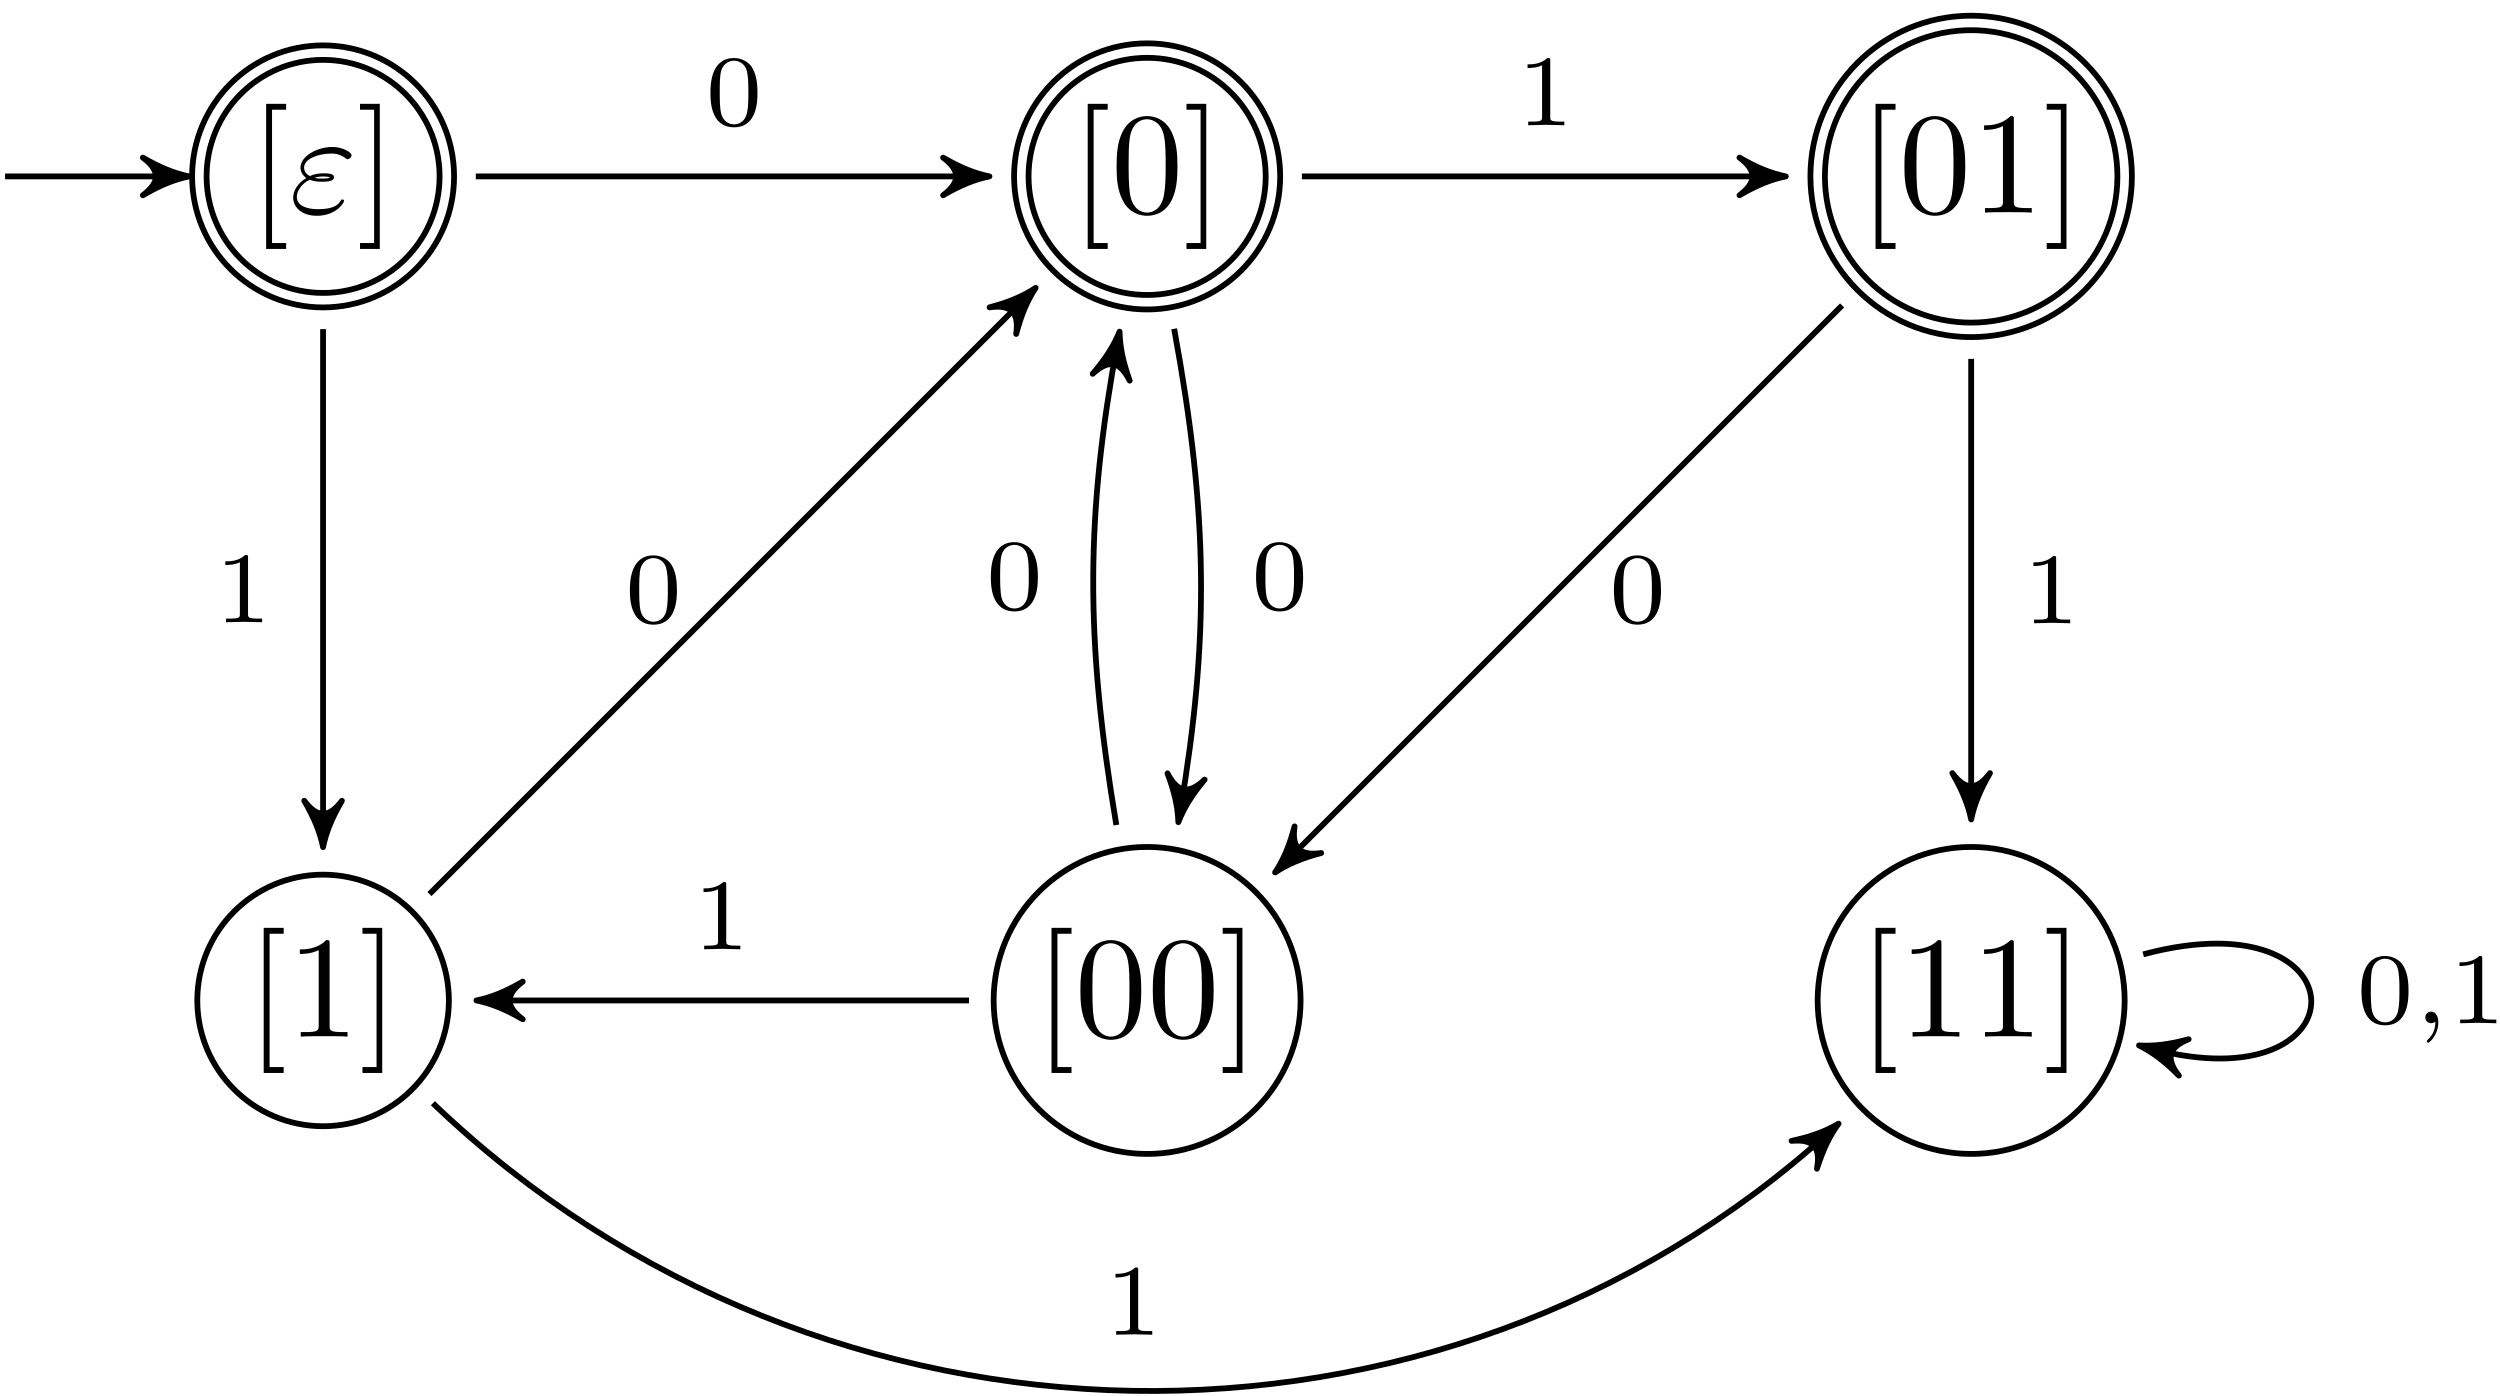
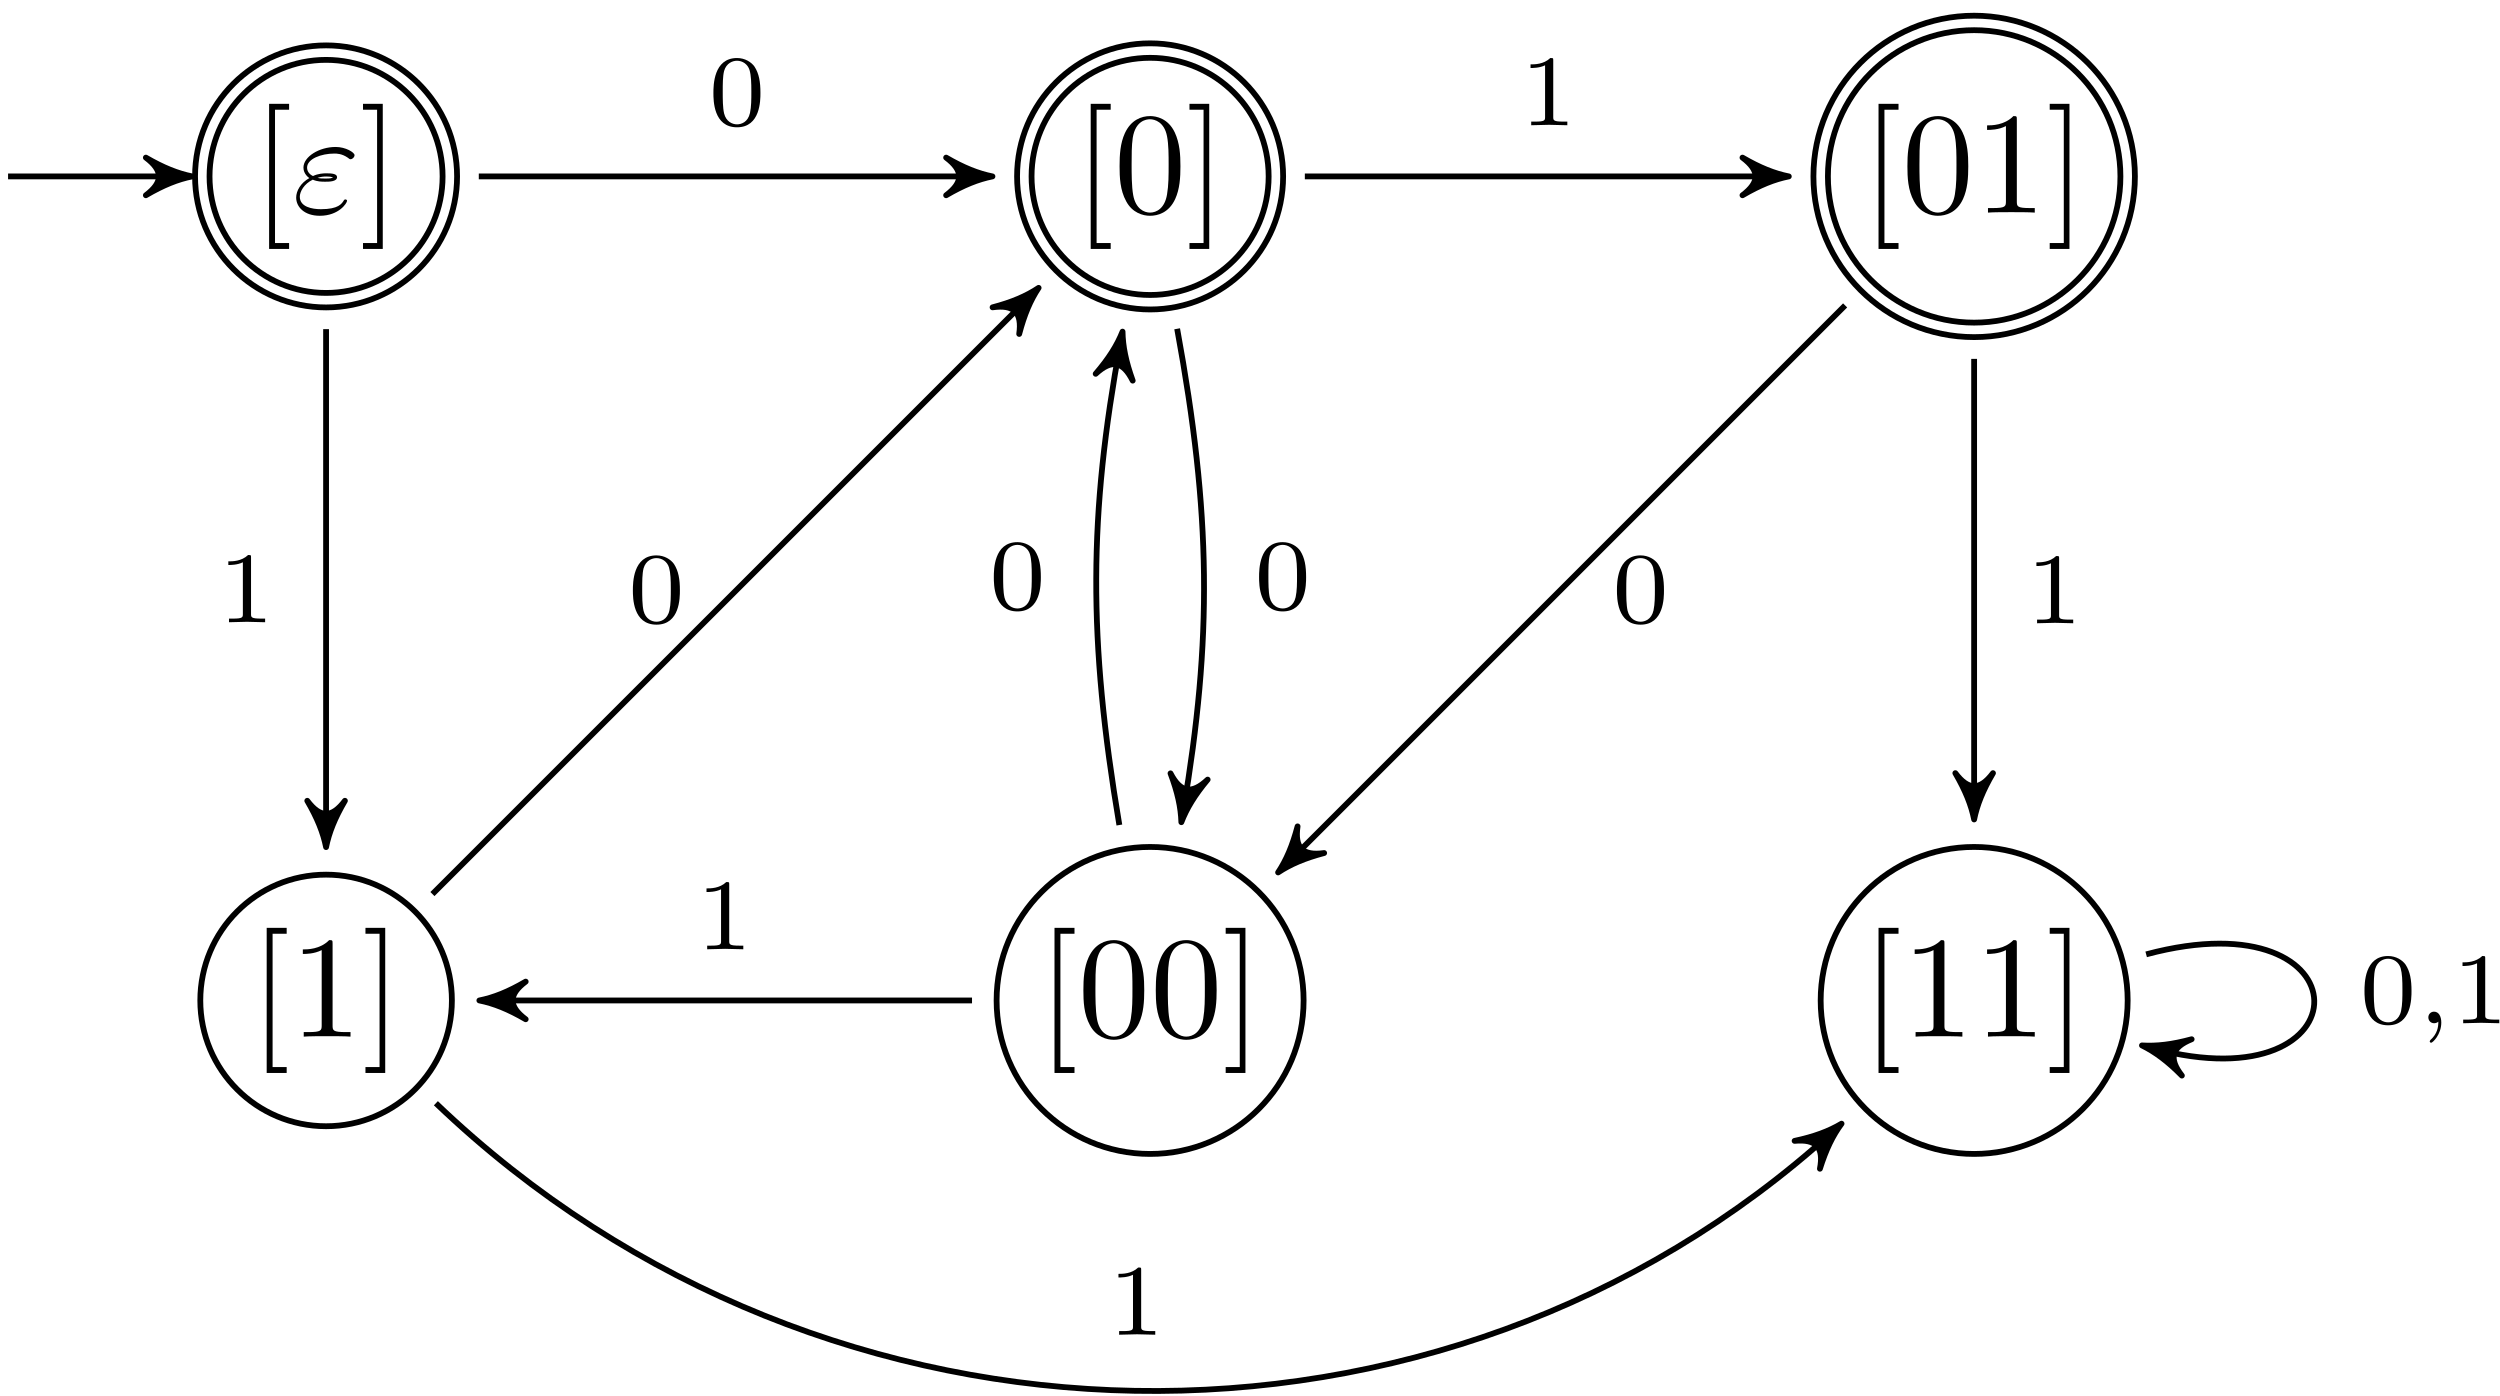
<svg xmlns="http://www.w3.org/2000/svg" xmlns:xlink="http://www.w3.org/1999/xlink" width="172pt" height="96pt" viewBox="0 0 172 96" version="1.1">
  <defs>
    <g>
      <symbol overflow="visible" id="glyph0-0">
        <path style="stroke:none;" d="" />
      </symbol>
      <symbol overflow="visible" id="glyph0-1">
        <path style="stroke:none;" d="M 2.547 2.5 L 2.547 2.094 L 1.578 2.094 L 1.578 -7.078 L 2.547 -7.078 L 2.547 -7.484 L 1.172 -7.484 L 1.172 2.5 Z M 2.547 2.5 " />
      </symbol>
      <symbol overflow="visible" id="glyph0-2">
        <path style="stroke:none;" d="M 1.578 -7.484 L 0.219 -7.484 L 0.219 -7.078 L 1.188 -7.078 L 1.188 2.094 L 0.219 2.094 L 0.219 2.5 L 1.578 2.5 Z M 1.578 -7.484 " />
      </symbol>
      <symbol overflow="visible" id="glyph0-3">
        <path style="stroke:none;" d="M 4.578 -3.188 C 4.578 -3.984 4.531 -4.781 4.188 -5.516 C 3.734 -6.484 2.906 -6.641 2.5 -6.641 C 1.891 -6.641 1.172 -6.375 0.75 -5.453 C 0.438 -4.766 0.391 -3.984 0.391 -3.188 C 0.391 -2.438 0.422 -1.547 0.844 -0.781 C 1.266 0.016 2 0.219 2.484 0.219 C 3.016 0.219 3.781 0.016 4.219 -0.938 C 4.531 -1.625 4.578 -2.406 4.578 -3.188 Z M 2.484 0 C 2.094 0 1.5 -0.25 1.328 -1.203 C 1.219 -1.797 1.219 -2.719 1.219 -3.312 C 1.219 -3.953 1.219 -4.609 1.297 -5.141 C 1.484 -6.328 2.234 -6.422 2.484 -6.422 C 2.812 -6.422 3.469 -6.234 3.656 -5.25 C 3.766 -4.688 3.766 -3.938 3.766 -3.312 C 3.766 -2.562 3.766 -1.891 3.656 -1.25 C 3.5 -0.297 2.938 0 2.484 0 Z M 2.484 0 " />
      </symbol>
      <symbol overflow="visible" id="glyph0-4">
        <path style="stroke:none;" d="M 2.938 -6.375 C 2.938 -6.625 2.938 -6.641 2.703 -6.641 C 2.078 -6 1.203 -6 0.891 -6 L 0.891 -5.688 C 1.094 -5.688 1.672 -5.688 2.188 -5.953 L 2.188 -0.781 C 2.188 -0.422 2.156 -0.312 1.266 -0.312 L 0.953 -0.312 L 0.953 0 C 1.297 -0.031 2.156 -0.031 2.562 -0.031 C 2.953 -0.031 3.828 -0.031 4.172 0 L 4.172 -0.312 L 3.859 -0.312 C 2.953 -0.312 2.938 -0.422 2.938 -0.781 Z M 2.938 -6.375 " />
      </symbol>
      <symbol overflow="visible" id="glyph1-0">
        <path style="stroke:none;" d="" />
      </symbol>
      <symbol overflow="visible" id="glyph1-1">
        <path style="stroke:none;" d="M 1.406 -2.266 C 1.734 -2.125 2.031 -2.125 2.266 -2.125 C 2.516 -2.125 3.078 -2.125 3.078 -2.438 C 3.078 -2.672 2.719 -2.703 2.344 -2.703 C 2.141 -2.703 1.781 -2.688 1.422 -2.516 C 1.188 -2.625 1.016 -2.828 1.016 -3.094 C 1.016 -3.703 2 -4.062 2.891 -4.062 C 3.047 -4.062 3.406 -4.062 3.812 -3.781 C 3.922 -3.703 3.938 -3.672 4 -3.672 C 4.141 -3.672 4.281 -3.812 4.281 -3.953 C 4.281 -4.141 3.672 -4.516 2.984 -4.516 C 1.844 -4.516 0.766 -3.844 0.766 -3.094 C 0.766 -2.656 1.125 -2.406 1.172 -2.375 C 0.578 -2.047 0.266 -1.5 0.266 -1.031 C 0.266 -0.391 0.828 0.219 1.891 0.219 C 3.203 0.219 3.766 -0.656 3.766 -0.812 C 3.766 -0.875 3.703 -0.906 3.656 -0.906 C 3.594 -0.906 3.562 -0.875 3.547 -0.844 C 3.406 -0.609 3.172 -0.234 1.969 -0.234 C 1.359 -0.234 0.516 -0.391 0.516 -1.094 C 0.516 -1.438 0.797 -1.969 1.406 -2.266 Z M 1.734 -2.391 C 1.969 -2.469 2.172 -2.484 2.344 -2.484 C 2.594 -2.484 2.625 -2.469 2.812 -2.422 C 2.656 -2.359 2.641 -2.344 2.266 -2.344 C 2.047 -2.344 1.922 -2.344 1.734 -2.391 Z M 1.734 -2.391 " />
      </symbol>
      <symbol overflow="visible" id="glyph2-0">
        <path style="stroke:none;" d="" />
      </symbol>
      <symbol overflow="visible" id="glyph2-1">
        <path style="stroke:none;" d="M 3.594 -2.219 C 3.594 -2.984 3.5 -3.547 3.188 -4.031 C 2.969 -4.344 2.531 -4.625 1.984 -4.625 C 0.359 -4.625 0.359 -2.719 0.359 -2.219 C 0.359 -1.719 0.359 0.141 1.984 0.141 C 3.594 0.141 3.594 -1.719 3.594 -2.219 Z M 1.984 -0.062 C 1.656 -0.062 1.234 -0.25 1.094 -0.812 C 1 -1.219 1 -1.797 1 -2.312 C 1 -2.828 1 -3.359 1.094 -3.734 C 1.25 -4.281 1.688 -4.438 1.984 -4.438 C 2.359 -4.438 2.719 -4.203 2.844 -3.797 C 2.953 -3.422 2.969 -2.922 2.969 -2.312 C 2.969 -1.797 2.969 -1.281 2.875 -0.844 C 2.734 -0.203 2.266 -0.062 1.984 -0.062 Z M 1.984 -0.062 " />
      </symbol>
      <symbol overflow="visible" id="glyph2-2">
        <path style="stroke:none;" d="M 2.328 -4.438 C 2.328 -4.625 2.328 -4.625 2.125 -4.625 C 1.672 -4.188 1.047 -4.188 0.766 -4.188 L 0.766 -3.938 C 0.922 -3.938 1.391 -3.938 1.766 -4.125 L 1.766 -0.578 C 1.766 -0.344 1.766 -0.25 1.078 -0.25 L 0.812 -0.25 L 0.812 0 C 0.938 0 1.797 -0.031 2.047 -0.031 C 2.266 -0.031 3.141 0 3.297 0 L 3.297 -0.25 L 3.031 -0.25 C 2.328 -0.25 2.328 -0.344 2.328 -0.578 Z M 2.328 -4.438 " />
      </symbol>
      <symbol overflow="visible" id="glyph3-0">
        <path style="stroke:none;" d="" />
      </symbol>
      <symbol overflow="visible" id="glyph3-1">
        <path style="stroke:none;" d="M 1.469 -0.109 C 1.469 0.266 1.406 0.719 0.922 1.156 C 0.906 1.188 0.875 1.219 0.875 1.25 C 0.875 1.297 0.938 1.344 0.969 1.344 C 1.078 1.344 1.672 0.781 1.672 -0.047 C 1.672 -0.469 1.5 -0.797 1.172 -0.797 C 0.953 -0.797 0.781 -0.625 0.781 -0.406 C 0.781 -0.188 0.938 0 1.188 0 C 1.359 0 1.469 -0.109 1.469 -0.109 Z M 1.469 -0.109 " />
      </symbol>
    </g>
  </defs>
  <g id="surface1">
-     <path style="fill:none;stroke-width:1.395;stroke-linecap:butt;stroke-linejoin:miter;stroke:rgb(0%,0%,0%);stroke-opacity:1;stroke-miterlimit:10;" d="M 8.514 0 C 8.514 4.703 4.702 8.516 -0.001 8.516 C -4.701 8.516 -8.513 4.703 -8.513 0 C -8.513 -4.703 -4.701 -8.515 -0.001 -8.515 C 4.702 -8.515 8.514 -4.703 8.514 0 Z M 8.514 0 " transform="matrix(1,0,0,-1,22.228,12.137)" />
-     <path style="fill:none;stroke-width:0.598;stroke-linecap:butt;stroke-linejoin:miter;stroke:rgb(100%,100%,100%);stroke-opacity:1;stroke-miterlimit:10;" d="M 8.514 0 C 8.514 4.703 4.702 8.516 -0.001 8.516 C -4.701 8.516 -8.513 4.703 -8.513 0 C -8.513 -4.703 -4.701 -8.515 -0.001 -8.515 C 4.702 -8.515 8.514 -4.703 8.514 0 Z M 8.514 0 " transform="matrix(1,0,0,-1,22.228,12.137)" />
+     <path style="fill:none;stroke-width:1.395;stroke-linecap:butt;stroke-linejoin:miter;stroke:rgb(0%,0%,0%);stroke-opacity:1;stroke-miterlimit:10;" d="M 8.515 0 C 8.515 4.703 4.703 8.516 -0 8.516 C -4.704 8.516 -8.516 4.703 -8.516 0 C -8.516 -4.703 -4.704 -8.515 -0 -8.515 C 4.703 -8.515 8.515 -4.703 8.515 0 Z M 8.515 0 " transform="matrix(1,0,0,-1,22.434,12.137)" />
+     <path style="fill:none;stroke-width:0.598;stroke-linecap:butt;stroke-linejoin:miter;stroke:rgb(100%,100%,100%);stroke-opacity:1;stroke-miterlimit:10;" d="M 8.515 0 C 8.515 4.703 4.703 8.516 -0 8.516 C -4.704 8.516 -8.516 4.703 -8.516 0 C -8.516 -4.703 -4.704 -8.515 -0 -8.515 C 4.703 -8.515 8.515 -4.703 8.515 0 Z M 8.515 0 " transform="matrix(1,0,0,-1,22.434,12.137)" />
    <g style="fill:rgb(0%,0%,0%);fill-opacity:1;">
-       <use xlink:href="#glyph0-1" x="17.138" y="14.627" />
+       <use xlink:href="#glyph0-1" x="17.343" y="14.627" />
    </g>
    <g style="fill:rgb(0%,0%,0%);fill-opacity:1;">
-       <use xlink:href="#glyph1-1" x="19.905" y="14.627" />
+       <use xlink:href="#glyph1-1" x="20.111" y="14.627" />
    </g>
    <g style="fill:rgb(0%,0%,0%);fill-opacity:1;">
-       <use xlink:href="#glyph0-2" x="24.551" y="14.627" />
+       <use xlink:href="#glyph0-2" x="24.756" y="14.627" />
    </g>
-     <path style="fill:none;stroke-width:0.399;stroke-linecap:butt;stroke-linejoin:miter;stroke:rgb(0%,0%,0%);stroke-opacity:1;stroke-miterlimit:10;" d="M -21.88 0 L -10.009 0 " transform="matrix(1,0,0,-1,22.228,12.137)" />
-     <path style="fill-rule:nonzero;fill:rgb(0%,0%,0%);fill-opacity:1;stroke-width:0.399;stroke-linecap:butt;stroke-linejoin:round;stroke:rgb(0%,0%,0%);stroke-opacity:1;stroke-miterlimit:10;" d="M 0.797 0 C -0.2 0.2 -1.196 0.598 -2.391 1.293 C -1.196 0.399 -1.196 -0.398 -2.391 -1.297 C -1.196 -0.597 -0.2 -0.199 0.797 0 Z M 0.797 0 " transform="matrix(1,0,0,-1,12.21904,12.137)" />
-     <path style="fill:none;stroke-width:1.395;stroke-linecap:butt;stroke-linejoin:miter;stroke:rgb(0%,0%,0%);stroke-opacity:1;stroke-miterlimit:10;" d="M 65.35 0 C 65.35 4.782 61.475 8.657 56.694 8.657 C 51.913 8.657 48.038 4.782 48.038 0 C 48.038 -4.781 51.913 -8.656 56.694 -8.656 C 61.475 -8.656 65.35 -4.781 65.35 0 Z M 65.35 0 " transform="matrix(1,0,0,-1,22.228,12.137)" />
-     <path style="fill:none;stroke-width:0.598;stroke-linecap:butt;stroke-linejoin:miter;stroke:rgb(100%,100%,100%);stroke-opacity:1;stroke-miterlimit:10;" d="M 65.35 0 C 65.35 4.782 61.475 8.657 56.694 8.657 C 51.913 8.657 48.038 4.782 48.038 0 C 48.038 -4.781 51.913 -8.656 56.694 -8.656 C 61.475 -8.656 65.35 -4.781 65.35 0 Z M 65.35 0 " transform="matrix(1,0,0,-1,22.228,12.137)" />
+     <path style="fill:none;stroke-width:0.399;stroke-linecap:butt;stroke-linejoin:miter;stroke:rgb(0%,0%,0%);stroke-opacity:1;stroke-miterlimit:10;" d="M -21.879 0 L -10.008 0 " transform="matrix(1,0,0,-1,22.434,12.137)" />
+     <path style="fill-rule:nonzero;fill:rgb(0%,0%,0%);fill-opacity:1;stroke-width:0.399;stroke-linecap:butt;stroke-linejoin:round;stroke:rgb(0%,0%,0%);stroke-opacity:1;stroke-miterlimit:10;" d="M 0.798 0 C -0.198 0.2 -1.195 0.598 -2.39 1.293 C -1.195 0.399 -1.195 -0.398 -2.39 -1.297 C -1.195 -0.597 -0.198 -0.199 0.798 0 Z M 0.798 0 " transform="matrix(1,0,0,-1,12.42504,12.137)" />
+     <path style="fill:none;stroke-width:1.395;stroke-linecap:butt;stroke-linejoin:miter;stroke:rgb(0%,0%,0%);stroke-opacity:1;stroke-miterlimit:10;" d="M 65.347 0 C 65.347 4.782 61.472 8.657 56.695 8.657 C 51.914 8.657 48.039 4.782 48.039 0 C 48.039 -4.781 51.914 -8.656 56.695 -8.656 C 61.472 -8.656 65.347 -4.781 65.347 0 Z M 65.347 0 " transform="matrix(1,0,0,-1,22.434,12.137)" />
+     <path style="fill:none;stroke-width:0.598;stroke-linecap:butt;stroke-linejoin:miter;stroke:rgb(100%,100%,100%);stroke-opacity:1;stroke-miterlimit:10;" d="M 65.347 0 C 65.347 4.782 61.472 8.657 56.695 8.657 C 51.914 8.657 48.039 4.782 48.039 0 C 48.039 -4.781 51.914 -8.656 56.695 -8.656 C 61.472 -8.656 65.347 -4.781 65.347 0 Z M 65.347 0 " transform="matrix(1,0,0,-1,22.434,12.137)" />
    <g style="fill:rgb(0%,0%,0%);fill-opacity:1;">
-       <use xlink:href="#glyph0-1" x="73.663" y="14.627" />
-       <use xlink:href="#glyph0-3" x="76.431" y="14.627" />
-       <use xlink:href="#glyph0-2" x="81.412" y="14.627" />
+       <use xlink:href="#glyph0-1" x="73.868" y="14.627" />
+       <use xlink:href="#glyph0-3" x="76.636" y="14.627" />
+       <use xlink:href="#glyph0-2" x="81.617" y="14.627" />
    </g>
-     <path style="fill:none;stroke-width:0.399;stroke-linecap:butt;stroke-linejoin:miter;stroke:rgb(0%,0%,0%);stroke-opacity:1;stroke-miterlimit:10;" d="M 8.655 -56.695 C 8.655 -51.914 4.78 -48.039 -0.001 -48.039 C -4.779 -48.039 -8.654 -51.914 -8.654 -56.695 C -8.654 -61.472 -4.779 -65.347 -0.001 -65.347 C 4.78 -65.347 8.655 -61.472 8.655 -56.695 Z M 8.655 -56.695 " transform="matrix(1,0,0,-1,22.228,12.137)" />
+     <path style="fill:none;stroke-width:0.399;stroke-linecap:butt;stroke-linejoin:miter;stroke:rgb(0%,0%,0%);stroke-opacity:1;stroke-miterlimit:10;" d="M 8.656 -56.695 C 8.656 -51.914 4.781 -48.039 -0 -48.039 C -4.782 -48.039 -8.653 -51.914 -8.653 -56.695 C -8.653 -61.472 -4.782 -65.347 -0 -65.347 C 4.781 -65.347 8.656 -61.472 8.656 -56.695 Z M 8.656 -56.695 " transform="matrix(1,0,0,-1,22.434,12.137)" />
    <g style="fill:rgb(0%,0%,0%);fill-opacity:1;">
-       <use xlink:href="#glyph0-1" x="16.97" y="71.32" />
-       <use xlink:href="#glyph0-4" x="19.738" y="71.32" />
-       <use xlink:href="#glyph0-2" x="24.719" y="71.32" />
+       <use xlink:href="#glyph0-1" x="17.176" y="71.32" />
+       <use xlink:href="#glyph0-4" x="19.944" y="71.32" />
+       <use xlink:href="#glyph0-2" x="24.925" y="71.32" />
    </g>
-     <path style="fill:none;stroke-width:1.395;stroke-linecap:butt;stroke-linejoin:miter;stroke:rgb(0%,0%,0%);stroke-opacity:1;stroke-miterlimit:10;" d="M 123.948 0 C 123.948 5.832 119.221 10.559 113.389 10.559 C 107.553 10.559 102.827 5.832 102.827 0 C 102.827 -5.832 107.553 -10.558 113.389 -10.558 C 119.221 -10.558 123.948 -5.832 123.948 0 Z M 123.948 0 " transform="matrix(1,0,0,-1,22.228,12.137)" />
-     <path style="fill:none;stroke-width:0.598;stroke-linecap:butt;stroke-linejoin:miter;stroke:rgb(100%,100%,100%);stroke-opacity:1;stroke-miterlimit:10;" d="M 123.948 0 C 123.948 5.832 119.221 10.559 113.389 10.559 C 107.553 10.559 102.827 5.832 102.827 0 C 102.827 -5.832 107.553 -10.558 113.389 -10.558 C 119.221 -10.558 123.948 -5.832 123.948 0 Z M 123.948 0 " transform="matrix(1,0,0,-1,22.228,12.137)" />
+     <path style="fill:none;stroke-width:1.395;stroke-linecap:butt;stroke-linejoin:miter;stroke:rgb(0%,0%,0%);stroke-opacity:1;stroke-miterlimit:10;" d="M 123.949 0 C 123.949 5.832 119.218 10.559 113.386 10.559 C 107.554 10.559 102.828 5.832 102.828 0 C 102.828 -5.832 107.554 -10.558 113.386 -10.558 C 119.218 -10.558 123.949 -5.832 123.949 0 Z M 123.949 0 " transform="matrix(1,0,0,-1,22.434,12.137)" />
+     <path style="fill:none;stroke-width:0.598;stroke-linecap:butt;stroke-linejoin:miter;stroke:rgb(100%,100%,100%);stroke-opacity:1;stroke-miterlimit:10;" d="M 123.949 0 C 123.949 5.832 119.218 10.559 113.386 10.559 C 107.554 10.559 102.828 5.832 102.828 0 C 102.828 -5.832 107.554 -10.558 113.386 -10.558 C 119.218 -10.558 123.949 -5.832 123.949 0 Z M 123.949 0 " transform="matrix(1,0,0,-1,22.434,12.137)" />
    <g style="fill:rgb(0%,0%,0%);fill-opacity:1;">
-       <use xlink:href="#glyph0-1" x="127.865" y="14.627" />
-       <use xlink:href="#glyph0-3" x="130.633" y="14.627" />
-       <use xlink:href="#glyph0-4" x="135.614" y="14.627" />
-       <use xlink:href="#glyph0-2" x="140.595" y="14.627" />
+       <use xlink:href="#glyph0-1" x="128.071" y="14.627" />
+       <use xlink:href="#glyph0-3" x="130.839" y="14.627" />
+       <use xlink:href="#glyph0-4" x="135.82" y="14.627" />
+       <use xlink:href="#glyph0-2" x="140.801" y="14.627" />
    </g>
-     <path style="fill:none;stroke-width:0.399;stroke-linecap:butt;stroke-linejoin:miter;stroke:rgb(0%,0%,0%);stroke-opacity:1;stroke-miterlimit:10;" d="M 67.252 -56.695 C 67.252 -50.863 62.526 -46.133 56.694 -46.133 C 50.862 -46.133 46.135 -50.863 46.135 -56.695 C 46.135 -62.527 50.862 -67.254 56.694 -67.254 C 62.526 -67.254 67.252 -62.527 67.252 -56.695 Z M 67.252 -56.695 " transform="matrix(1,0,0,-1,22.228,12.137)" />
+     <path style="fill:none;stroke-width:0.399;stroke-linecap:butt;stroke-linejoin:miter;stroke:rgb(0%,0%,0%);stroke-opacity:1;stroke-miterlimit:10;" d="M 67.254 -56.695 C 67.254 -50.863 62.527 -46.133 56.695 -46.133 C 50.863 -46.133 46.132 -50.863 46.132 -56.695 C 46.132 -62.527 50.863 -67.254 56.695 -67.254 C 62.527 -67.254 67.254 -62.527 67.254 -56.695 Z M 67.254 -56.695 " transform="matrix(1,0,0,-1,22.434,12.137)" />
    <g style="fill:rgb(0%,0%,0%);fill-opacity:1;">
-       <use xlink:href="#glyph0-1" x="71.172" y="71.32" />
-       <use xlink:href="#glyph0-3" x="73.94" y="71.32" />
-       <use xlink:href="#glyph0-3" x="78.921" y="71.32" />
-       <use xlink:href="#glyph0-2" x="83.902" y="71.32" />
+       <use xlink:href="#glyph0-1" x="71.378" y="71.32" />
+       <use xlink:href="#glyph0-3" x="74.146" y="71.32" />
+       <use xlink:href="#glyph0-3" x="79.127" y="71.32" />
+       <use xlink:href="#glyph0-2" x="84.108" y="71.32" />
    </g>
-     <path style="fill:none;stroke-width:0.399;stroke-linecap:butt;stroke-linejoin:miter;stroke:rgb(0%,0%,0%);stroke-opacity:1;stroke-miterlimit:10;" d="M 123.948 -56.695 C 123.948 -50.863 119.221 -46.133 113.389 -46.133 C 107.553 -46.133 102.827 -50.863 102.827 -56.695 C 102.827 -62.527 107.553 -67.254 113.389 -67.254 C 119.221 -67.254 123.948 -62.527 123.948 -56.695 Z M 123.948 -56.695 " transform="matrix(1,0,0,-1,22.228,12.137)" />
+     <path style="fill:none;stroke-width:0.399;stroke-linecap:butt;stroke-linejoin:miter;stroke:rgb(0%,0%,0%);stroke-opacity:1;stroke-miterlimit:10;" d="M 123.949 -56.695 C 123.949 -50.863 119.218 -46.133 113.386 -46.133 C 107.554 -46.133 102.828 -50.863 102.828 -56.695 C 102.828 -62.527 107.554 -67.254 113.386 -67.254 C 119.218 -67.254 123.949 -62.527 123.949 -56.695 Z M 123.949 -56.695 " transform="matrix(1,0,0,-1,22.434,12.137)" />
    <g style="fill:rgb(0%,0%,0%);fill-opacity:1;">
-       <use xlink:href="#glyph0-1" x="127.865" y="71.32" />
-       <use xlink:href="#glyph0-4" x="130.633" y="71.32" />
-       <use xlink:href="#glyph0-4" x="135.614" y="71.32" />
-       <use xlink:href="#glyph0-2" x="140.595" y="71.32" />
+       <use xlink:href="#glyph0-1" x="128.071" y="71.32" />
+       <use xlink:href="#glyph0-4" x="130.839" y="71.32" />
+       <use xlink:href="#glyph0-4" x="135.82" y="71.32" />
+       <use xlink:href="#glyph0-2" x="140.801" y="71.32" />
    </g>
-     <path style="fill:none;stroke-width:0.399;stroke-linecap:butt;stroke-linejoin:miter;stroke:rgb(0%,0%,0%);stroke-opacity:1;stroke-miterlimit:10;" d="M 10.506 0 L 45.049 0 " transform="matrix(1,0,0,-1,22.228,12.137)" />
-     <path style="fill-rule:nonzero;fill:rgb(0%,0%,0%);fill-opacity:1;stroke-width:0.399;stroke-linecap:butt;stroke-linejoin:round;stroke:rgb(0%,0%,0%);stroke-opacity:1;stroke-miterlimit:10;" d="M 0.796 0 C -0.2 0.2 -1.196 0.598 -2.391 1.293 C -1.196 0.399 -1.196 -0.398 -2.391 -1.297 C -1.196 -0.597 -0.2 -0.199 0.796 0 Z M 0.796 0 " transform="matrix(1,0,0,-1,67.27813,12.137)" />
+     <path style="fill:none;stroke-width:0.399;stroke-linecap:butt;stroke-linejoin:miter;stroke:rgb(0%,0%,0%);stroke-opacity:1;stroke-miterlimit:10;" d="M 10.507 0 L 45.05 0 " transform="matrix(1,0,0,-1,22.434,12.137)" />
+     <path style="fill-rule:nonzero;fill:rgb(0%,0%,0%);fill-opacity:1;stroke-width:0.399;stroke-linecap:butt;stroke-linejoin:round;stroke:rgb(0%,0%,0%);stroke-opacity:1;stroke-miterlimit:10;" d="M 0.797 0 C -0.199 0.2 -1.195 0.598 -2.39 1.293 C -1.195 0.399 -1.195 -0.398 -2.39 -1.297 C -1.195 -0.597 -0.199 -0.199 0.797 0 Z M 0.797 0 " transform="matrix(1,0,0,-1,67.48413,12.137)" />
    <g style="fill:rgb(0%,0%,0%);fill-opacity:1;">
-       <use xlink:href="#glyph2-1" x="48.519" y="8.617" />
+       <use xlink:href="#glyph2-1" x="48.724" y="8.617" />
    </g>
-     <path style="fill:none;stroke-width:0.399;stroke-linecap:butt;stroke-linejoin:miter;stroke:rgb(0%,0%,0%);stroke-opacity:1;stroke-miterlimit:10;" d="M -0.001 -10.508 L -0.001 -45.347 " transform="matrix(1,0,0,-1,22.228,12.137)" />
-     <path style="fill-rule:nonzero;fill:rgb(0%,0%,0%);fill-opacity:1;stroke-width:0.399;stroke-linecap:butt;stroke-linejoin:round;stroke:rgb(0%,0%,0%);stroke-opacity:1;stroke-miterlimit:10;" d="M 0.795 -0.001 C -0.201 0.198 -1.197 0.596 -2.392 1.295 C -1.197 0.397 -1.197 -0.4 -2.392 -1.294 C -1.197 -0.599 -0.201 -0.201 0.795 -0.001 Z M 0.795 -0.001 " transform="matrix(0,1,1,0,22.228,57.48601)" />
+     <path style="fill:none;stroke-width:0.399;stroke-linecap:butt;stroke-linejoin:miter;stroke:rgb(0%,0%,0%);stroke-opacity:1;stroke-miterlimit:10;" d="M -0 -10.508 L -0 -45.347 " transform="matrix(1,0,0,-1,22.434,12.137)" />
+     <path style="fill-rule:nonzero;fill:rgb(0%,0%,0%);fill-opacity:1;stroke-width:0.399;stroke-linecap:butt;stroke-linejoin:round;stroke:rgb(0%,0%,0%);stroke-opacity:1;stroke-miterlimit:10;" d="M 0.795 -0 C -0.201 0.199 -1.197 0.597 -2.392 1.296 C -1.197 0.398 -1.197 -0.399 -2.392 -1.293 C -1.197 -0.598 -0.201 -0.2 0.795 -0 Z M 0.795 -0 " transform="matrix(0,1,1,0,22.434,57.48601)" />
    <g style="fill:rgb(0%,0%,0%);fill-opacity:1;">
-       <use xlink:href="#glyph2-2" x="14.737" y="42.81" />
+       <use xlink:href="#glyph2-2" x="14.943" y="42.81" />
    </g>
-     <path style="fill:none;stroke-width:0.399;stroke-linecap:butt;stroke-linejoin:miter;stroke:rgb(0%,0%,0%);stroke-opacity:1;stroke-miterlimit:10;" d="M 58.553 -10.484 C 60.913 -23.293 60.975 -31.781 58.975 -43.64 " transform="matrix(1,0,0,-1,22.228,12.137)" />
-     <path style="fill-rule:nonzero;fill:rgb(0%,0%,0%);fill-opacity:1;stroke-width:0.399;stroke-linecap:butt;stroke-linejoin:round;stroke:rgb(0%,0%,0%);stroke-opacity:1;stroke-miterlimit:10;" d="M 0.799 -0.001 C -0.198 0.2 -1.196 0.598 -2.391 1.296 C -1.194 0.4 -1.194 -0.4 -2.39 -1.295 C -1.196 -0.598 -0.198 -0.2 0.799 -0.001 Z M 0.799 -0.001 " transform="matrix(-0.16623,0.98604,0.98604,0.16623,81.20378,55.77885)" />
+     <path style="fill:none;stroke-width:0.399;stroke-linecap:butt;stroke-linejoin:miter;stroke:rgb(0%,0%,0%);stroke-opacity:1;stroke-miterlimit:10;" d="M 58.554 -10.484 C 60.91 -23.293 60.976 -31.781 58.976 -43.64 " transform="matrix(1,0,0,-1,22.434,12.137)" />
+     <path style="fill-rule:nonzero;fill:rgb(0%,0%,0%);fill-opacity:1;stroke-width:0.399;stroke-linecap:butt;stroke-linejoin:round;stroke:rgb(0%,0%,0%);stroke-opacity:1;stroke-miterlimit:10;" d="M 0.799 0 C -0.198 0.201 -1.196 0.599 -2.391 1.297 C -1.194 0.397 -1.194 -0.399 -2.39 -1.294 C -1.196 -0.597 -0.198 -0.199 0.799 0 Z M 0.799 0 " transform="matrix(-0.16623,0.98604,0.98604,0.16623,81.40978,55.77885)" />
    <g style="fill:rgb(0%,0%,0%);fill-opacity:1;">
-       <use xlink:href="#glyph2-1" x="86.06" y="41.925" />
+       <use xlink:href="#glyph2-1" x="86.266" y="41.925" />
    </g>
-     <path style="fill:none;stroke-width:0.399;stroke-linecap:butt;stroke-linejoin:miter;stroke:rgb(0%,0%,0%);stroke-opacity:1;stroke-miterlimit:10;" d="M 67.342 0 L 99.838 0 " transform="matrix(1,0,0,-1,22.228,12.137)" />
-     <path style="fill-rule:nonzero;fill:rgb(0%,0%,0%);fill-opacity:1;stroke-width:0.399;stroke-linecap:butt;stroke-linejoin:round;stroke:rgb(0%,0%,0%);stroke-opacity:1;stroke-miterlimit:10;" d="M 0.797 0 C -0.199 0.2 -1.195 0.598 -2.39 1.293 C -1.195 0.399 -1.195 -0.398 -2.39 -1.297 C -1.195 -0.597 -0.199 -0.199 0.797 0 Z M 0.797 0 " transform="matrix(1,0,0,-1,122.0663,12.137)" />
+     <path style="fill:none;stroke-width:0.399;stroke-linecap:butt;stroke-linejoin:miter;stroke:rgb(0%,0%,0%);stroke-opacity:1;stroke-miterlimit:10;" d="M 67.339 0 L 99.839 0 " transform="matrix(1,0,0,-1,22.434,12.137)" />
+     <path style="fill-rule:nonzero;fill:rgb(0%,0%,0%);fill-opacity:1;stroke-width:0.399;stroke-linecap:butt;stroke-linejoin:round;stroke:rgb(0%,0%,0%);stroke-opacity:1;stroke-miterlimit:10;" d="M 0.798 0 C -0.198 0.2 -1.194 0.598 -2.389 1.293 C -1.194 0.399 -1.194 -0.398 -2.389 -1.297 C -1.194 -0.597 -0.198 -0.199 0.798 0 Z M 0.798 0 " transform="matrix(1,0,0,-1,122.2723,12.137)" />
    <g style="fill:rgb(0%,0%,0%);fill-opacity:1;">
-       <use xlink:href="#glyph2-2" x="104.329" y="8.617" />
+       <use xlink:href="#glyph2-2" x="104.535" y="8.617" />
    </g>
-     <path style="fill:none;stroke-width:0.399;stroke-linecap:butt;stroke-linejoin:miter;stroke:rgb(0%,0%,0%);stroke-opacity:1;stroke-miterlimit:10;" d="M 104.51 -8.875 L 66.061 -47.324 " transform="matrix(1,0,0,-1,22.228,12.137)" />
-     <path style="fill-rule:nonzero;fill:rgb(0%,0%,0%);fill-opacity:1;stroke-width:0.399;stroke-linecap:butt;stroke-linejoin:round;stroke:rgb(0%,0%,0%);stroke-opacity:1;stroke-miterlimit:10;" d="M 0.796 -0.002 C -0.201 0.2 -1.195 0.598 -2.391 1.297 C -1.195 0.399 -1.195 -0.397 -2.391 -1.294 C -1.195 -0.595 -0.198 -0.2 0.796 -0.002 Z M 0.796 -0.002 " transform="matrix(-0.7071,0.7071,0.7071,0.7071,88.29084,59.46139)" />
+     <path style="fill:none;stroke-width:0.399;stroke-linecap:butt;stroke-linejoin:miter;stroke:rgb(0%,0%,0%);stroke-opacity:1;stroke-miterlimit:10;" d="M 104.511 -8.875 L 66.062 -47.324 " transform="matrix(1,0,0,-1,22.434,12.137)" />
+     <path style="fill-rule:nonzero;fill:rgb(0%,0%,0%);fill-opacity:1;stroke-width:0.399;stroke-linecap:butt;stroke-linejoin:round;stroke:rgb(0%,0%,0%);stroke-opacity:1;stroke-miterlimit:10;" d="M 0.796 -0.001 C -0.199 0.198 -1.196 0.599 -2.389 1.295 C -1.196 0.4 -1.193 -0.399 -2.392 -1.294 C -1.193 -0.597 -0.199 -0.2 0.796 -0.001 Z M 0.796 -0.001 " transform="matrix(-0.7071,0.7071,0.7071,0.7071,88.49684,59.46139)" />
    <g style="fill:rgb(0%,0%,0%);fill-opacity:1;">
-       <use xlink:href="#glyph2-1" x="110.681" y="42.836" />
+       <use xlink:href="#glyph2-1" x="110.887" y="42.836" />
    </g>
-     <path style="fill:none;stroke-width:0.399;stroke-linecap:butt;stroke-linejoin:miter;stroke:rgb(0%,0%,0%);stroke-opacity:1;stroke-miterlimit:10;" d="M 113.389 -12.554 L 113.389 -43.445 " transform="matrix(1,0,0,-1,22.228,12.137)" />
-     <path style="fill-rule:nonzero;fill:rgb(0%,0%,0%);fill-opacity:1;stroke-width:0.399;stroke-linecap:butt;stroke-linejoin:round;stroke:rgb(0%,0%,0%);stroke-opacity:1;stroke-miterlimit:10;" d="M 0.798 0.002 C -0.198 0.201 -1.194 0.6 -2.389 1.295 C -1.194 0.4 -1.194 -0.4 -2.389 -1.295 C -1.194 -0.6 -0.198 -0.201 0.798 0.002 Z M 0.798 0.002 " transform="matrix(0,1,1,0,135.6152,55.58054)" />
+     <path style="fill:none;stroke-width:0.399;stroke-linecap:butt;stroke-linejoin:miter;stroke:rgb(0%,0%,0%);stroke-opacity:1;stroke-miterlimit:10;" d="M 113.386 -12.554 L 113.386 -43.445 " transform="matrix(1,0,0,-1,22.434,12.137)" />
+     <path style="fill-rule:nonzero;fill:rgb(0%,0%,0%);fill-opacity:1;stroke-width:0.399;stroke-linecap:butt;stroke-linejoin:round;stroke:rgb(0%,0%,0%);stroke-opacity:1;stroke-miterlimit:10;" d="M 0.798 -0.001 C -0.198 0.198 -1.194 0.597 -2.389 1.296 C -1.194 0.398 -1.194 -0.399 -2.389 -1.294 C -1.194 -0.599 -0.198 -0.2 0.798 -0.001 Z M 0.798 -0.001 " transform="matrix(0,1,1,0,135.8212,55.58054)" />
    <g style="fill:rgb(0%,0%,0%);fill-opacity:1;">
-       <use xlink:href="#glyph2-2" x="139.134" y="42.88" />
+       <use xlink:href="#glyph2-2" x="139.339" y="42.88" />
    </g>
-     <path style="fill:none;stroke-width:0.399;stroke-linecap:butt;stroke-linejoin:miter;stroke:rgb(0%,0%,0%);stroke-opacity:1;stroke-miterlimit:10;" d="M 54.577 -44.625 C 52.413 -31.781 52.475 -23.293 54.655 -11.465 " transform="matrix(1,0,0,-1,22.228,12.137)" />
-     <path style="fill-rule:nonzero;fill:rgb(0%,0%,0%);fill-opacity:1;stroke-width:0.399;stroke-linecap:butt;stroke-linejoin:round;stroke:rgb(0%,0%,0%);stroke-opacity:1;stroke-miterlimit:10;" d="M 0.797 -0.002 C -0.201 0.2 -1.196 0.597 -2.393 1.294 C -1.195 0.398 -1.195 -0.4 -2.393 -1.296 C -1.194 -0.598 -0.199 -0.201 0.797 -0.002 Z M 0.797 -0.002 " transform="matrix(0.18102,-0.98343,-0.98343,-0.18102,76.88156,23.60009)" />
+     <path style="fill:none;stroke-width:0.399;stroke-linecap:butt;stroke-linejoin:miter;stroke:rgb(0%,0%,0%);stroke-opacity:1;stroke-miterlimit:10;" d="M 54.578 -44.625 C 52.414 -31.781 52.476 -23.293 54.652 -11.465 " transform="matrix(1,0,0,-1,22.434,12.137)" />
+     <path style="fill-rule:nonzero;fill:rgb(0%,0%,0%);fill-opacity:1;stroke-width:0.399;stroke-linecap:butt;stroke-linejoin:round;stroke:rgb(0%,0%,0%);stroke-opacity:1;stroke-miterlimit:10;" d="M 0.797 0.001 C -0.201 0.199 -1.196 0.596 -2.392 1.293 C -1.195 0.397 -1.195 -0.397 -2.392 -1.297 C -1.194 -0.599 -0.199 -0.198 0.797 0.001 Z M 0.797 0.001 " transform="matrix(0.18102,-0.98343,-0.98343,-0.18102,77.08756,23.60009)" />
    <g style="fill:rgb(0%,0%,0%);fill-opacity:1;">
-       <use xlink:href="#glyph2-1" x="67.811" y="41.925" />
+       <use xlink:href="#glyph2-1" x="68.016" y="41.925" />
    </g>
-     <path style="fill:none;stroke-width:0.399;stroke-linecap:butt;stroke-linejoin:miter;stroke:rgb(0%,0%,0%);stroke-opacity:1;stroke-miterlimit:10;" d="M 44.44 -56.695 L 11.346 -56.695 " transform="matrix(1,0,0,-1,22.228,12.137)" />
-     <path style="fill-rule:nonzero;fill:rgb(0%,0%,0%);fill-opacity:1;stroke-width:0.399;stroke-linecap:butt;stroke-linejoin:round;stroke:rgb(0%,0%,0%);stroke-opacity:1;stroke-miterlimit:10;" d="M 0.795 0.001 C -0.201 0.201 -1.197 0.599 -2.392 1.294 C -1.197 0.4 -1.197 -0.397 -2.392 -1.295 C -1.197 -0.596 -0.201 -0.198 0.795 0.001 Z M 0.795 0.001 " transform="matrix(-1,0,0,1,33.57259,68.83062)" />
+     <path style="fill:none;stroke-width:0.399;stroke-linecap:butt;stroke-linejoin:miter;stroke:rgb(0%,0%,0%);stroke-opacity:1;stroke-miterlimit:10;" d="M 44.441 -56.695 L 11.343 -56.695 " transform="matrix(1,0,0,-1,22.434,12.137)" />
+     <path style="fill-rule:nonzero;fill:rgb(0%,0%,0%);fill-opacity:1;stroke-width:0.399;stroke-linecap:butt;stroke-linejoin:round;stroke:rgb(0%,0%,0%);stroke-opacity:1;stroke-miterlimit:10;" d="M 0.798 0.001 C -0.198 0.201 -1.194 0.599 -2.389 1.294 C -1.194 0.4 -1.194 -0.397 -2.389 -1.295 C -1.194 -0.596 -0.198 -0.198 0.798 0.001 Z M 0.798 0.001 " transform="matrix(-1,0,0,1,33.77859,68.83062)" />
    <g style="fill:rgb(0%,0%,0%);fill-opacity:1;">
-       <use xlink:href="#glyph2-2" x="47.636" y="65.31" />
+       <use xlink:href="#glyph2-2" x="47.842" y="65.31" />
    </g>
-     <path style="fill:none;stroke-width:0.399;stroke-linecap:butt;stroke-linejoin:miter;stroke:rgb(0%,0%,0%);stroke-opacity:1;stroke-miterlimit:10;" d="M 7.319 -49.375 L 48.459 -8.234 " transform="matrix(1,0,0,-1,22.228,12.137)" />
-     <path style="fill-rule:nonzero;fill:rgb(0%,0%,0%);fill-opacity:1;stroke-width:0.399;stroke-linecap:butt;stroke-linejoin:round;stroke:rgb(0%,0%,0%);stroke-opacity:1;stroke-miterlimit:10;" d="M 0.8 0 C -0.2 0.199 -1.195 0.597 -2.391 1.295 C -1.195 0.398 -1.195 -0.398 -2.391 -1.295 C -1.195 -0.597 -0.2 -0.199 0.8 0 Z M 0.8 0 " transform="matrix(0.7071,-0.7071,-0.7071,-0.7071,70.68842,20.37018)" />
+     <path style="fill:none;stroke-width:0.399;stroke-linecap:butt;stroke-linejoin:miter;stroke:rgb(0%,0%,0%);stroke-opacity:1;stroke-miterlimit:10;" d="M 7.316 -49.375 L 48.461 -8.234 " transform="matrix(1,0,0,-1,22.434,12.137)" />
+     <path style="fill-rule:nonzero;fill:rgb(0%,0%,0%);fill-opacity:1;stroke-width:0.399;stroke-linecap:butt;stroke-linejoin:round;stroke:rgb(0%,0%,0%);stroke-opacity:1;stroke-miterlimit:10;" d="M 0.798 0.002 C -0.199 0.198 -1.197 0.599 -2.39 1.295 C -1.197 0.4 -1.194 -0.398 -2.39 -1.296 C -1.194 -0.597 -0.199 -0.2 0.798 0.002 Z M 0.798 0.002 " transform="matrix(0.7071,-0.7071,-0.7071,-0.7071,70.89442,20.37018)" />
    <g style="fill:rgb(0%,0%,0%);fill-opacity:1;">
-       <use xlink:href="#glyph2-1" x="42.978" y="42.836" />
+       <use xlink:href="#glyph2-1" x="43.183" y="42.836" />
    </g>
-     <path style="fill:none;stroke-width:0.399;stroke-linecap:butt;stroke-linejoin:miter;stroke:rgb(0%,0%,0%);stroke-opacity:1;stroke-miterlimit:10;" d="M 7.553 -63.765 C 34.483 -89.547 76.819 -90.101 103.674 -65.707 " transform="matrix(1,0,0,-1,22.228,12.137)" />
-     <path style="fill-rule:nonzero;fill:rgb(0%,0%,0%);fill-opacity:1;stroke-width:0.399;stroke-linecap:butt;stroke-linejoin:round;stroke:rgb(0%,0%,0%);stroke-opacity:1;stroke-miterlimit:10;" d="M 0.796 -0 C -0.199 0.201 -1.194 0.598 -2.392 1.296 C -1.195 0.399 -1.196 -0.398 -2.392 -1.296 C -1.194 -0.599 -0.199 -0.2 0.796 -0 Z M 0.796 -0 " transform="matrix(0.74019,-0.67232,-0.67232,-0.74019,125.9031,77.84312)" />
+     <path style="fill:none;stroke-width:0.399;stroke-linecap:butt;stroke-linejoin:miter;stroke:rgb(0%,0%,0%);stroke-opacity:1;stroke-miterlimit:10;" d="M 7.554 -63.765 C 34.484 -89.547 76.816 -90.101 103.675 -65.707 " transform="matrix(1,0,0,-1,22.434,12.137)" />
+     <path style="fill-rule:nonzero;fill:rgb(0%,0%,0%);fill-opacity:1;stroke-width:0.399;stroke-linecap:butt;stroke-linejoin:round;stroke:rgb(0%,0%,0%);stroke-opacity:1;stroke-miterlimit:10;" d="M 0.796 -0.001 C -0.198 0.2 -1.193 0.597 -2.391 1.295 C -1.195 0.398 -1.195 -0.398 -2.391 -1.296 C -1.197 -0.597 -0.201 -0.198 0.796 -0.001 Z M 0.796 -0.001 " transform="matrix(0.74019,-0.67232,-0.67232,-0.74019,126.1091,77.84312)" />
    <g style="fill:rgb(0%,0%,0%);fill-opacity:1;">
-       <use xlink:href="#glyph2-2" x="75.979" y="91.829" />
+       <use xlink:href="#glyph2-2" x="76.184" y="91.829" />
    </g>
-     <path style="fill:none;stroke-width:0.399;stroke-linecap:butt;stroke-linejoin:miter;stroke:rgb(0%,0%,0%);stroke-opacity:1;stroke-miterlimit:10;" d="M 125.225 -53.523 C 140.561 -49.414 140.561 -63.976 125.706 -59.992 " transform="matrix(1,0,0,-1,22.228,12.137)" />
-     <path style="fill-rule:nonzero;fill:rgb(0%,0%,0%);fill-opacity:1;stroke-width:0.399;stroke-linecap:butt;stroke-linejoin:round;stroke:rgb(0%,0%,0%);stroke-opacity:1;stroke-miterlimit:10;" d="M 0.795 0.001 C -0.2 0.199 -1.196 0.596 -2.39 1.295 C -1.195 0.398 -1.196 -0.399 -2.392 -1.294 C -1.196 -0.597 -0.198 -0.2 0.795 0.001 Z M 0.795 0.001 " transform="matrix(-0.96593,-0.25879,-0.25879,0.96593,147.9327,72.13067)" />
+     <path style="fill:none;stroke-width:0.399;stroke-linecap:butt;stroke-linejoin:miter;stroke:rgb(0%,0%,0%);stroke-opacity:1;stroke-miterlimit:10;" d="M 125.222 -53.523 C 140.562 -49.414 140.562 -63.976 125.703 -59.992 " transform="matrix(1,0,0,-1,22.434,12.137)" />
+     <path style="fill-rule:nonzero;fill:rgb(0%,0%,0%);fill-opacity:1;stroke-width:0.399;stroke-linecap:butt;stroke-linejoin:round;stroke:rgb(0%,0%,0%);stroke-opacity:1;stroke-miterlimit:10;" d="M 0.798 0.002 C -0.201 0.199 -1.197 0.596 -2.391 1.295 C -1.196 0.397 -1.197 -0.399 -2.393 -1.294 C -1.197 -0.597 -0.199 -0.201 0.798 0.002 Z M 0.798 0.002 " transform="matrix(-0.96593,-0.25879,-0.25879,0.96593,148.1387,72.13067)" />
    <g style="fill:rgb(0%,0%,0%);fill-opacity:1;">
-       <use xlink:href="#glyph2-1" x="162.112" y="70.399" />
+       <use xlink:href="#glyph2-1" x="162.318" y="70.399" />
    </g>
    <g style="fill:rgb(0%,0%,0%);fill-opacity:1;">
-       <use xlink:href="#glyph3-1" x="166.083" y="70.399" />
+       <use xlink:href="#glyph3-1" x="166.289" y="70.399" />
    </g>
    <g style="fill:rgb(0%,0%,0%);fill-opacity:1;">
-       <use xlink:href="#glyph2-2" x="168.449" y="70.399" />
+       <use xlink:href="#glyph2-2" x="168.655" y="70.399" />
    </g>
  </g>
</svg>
